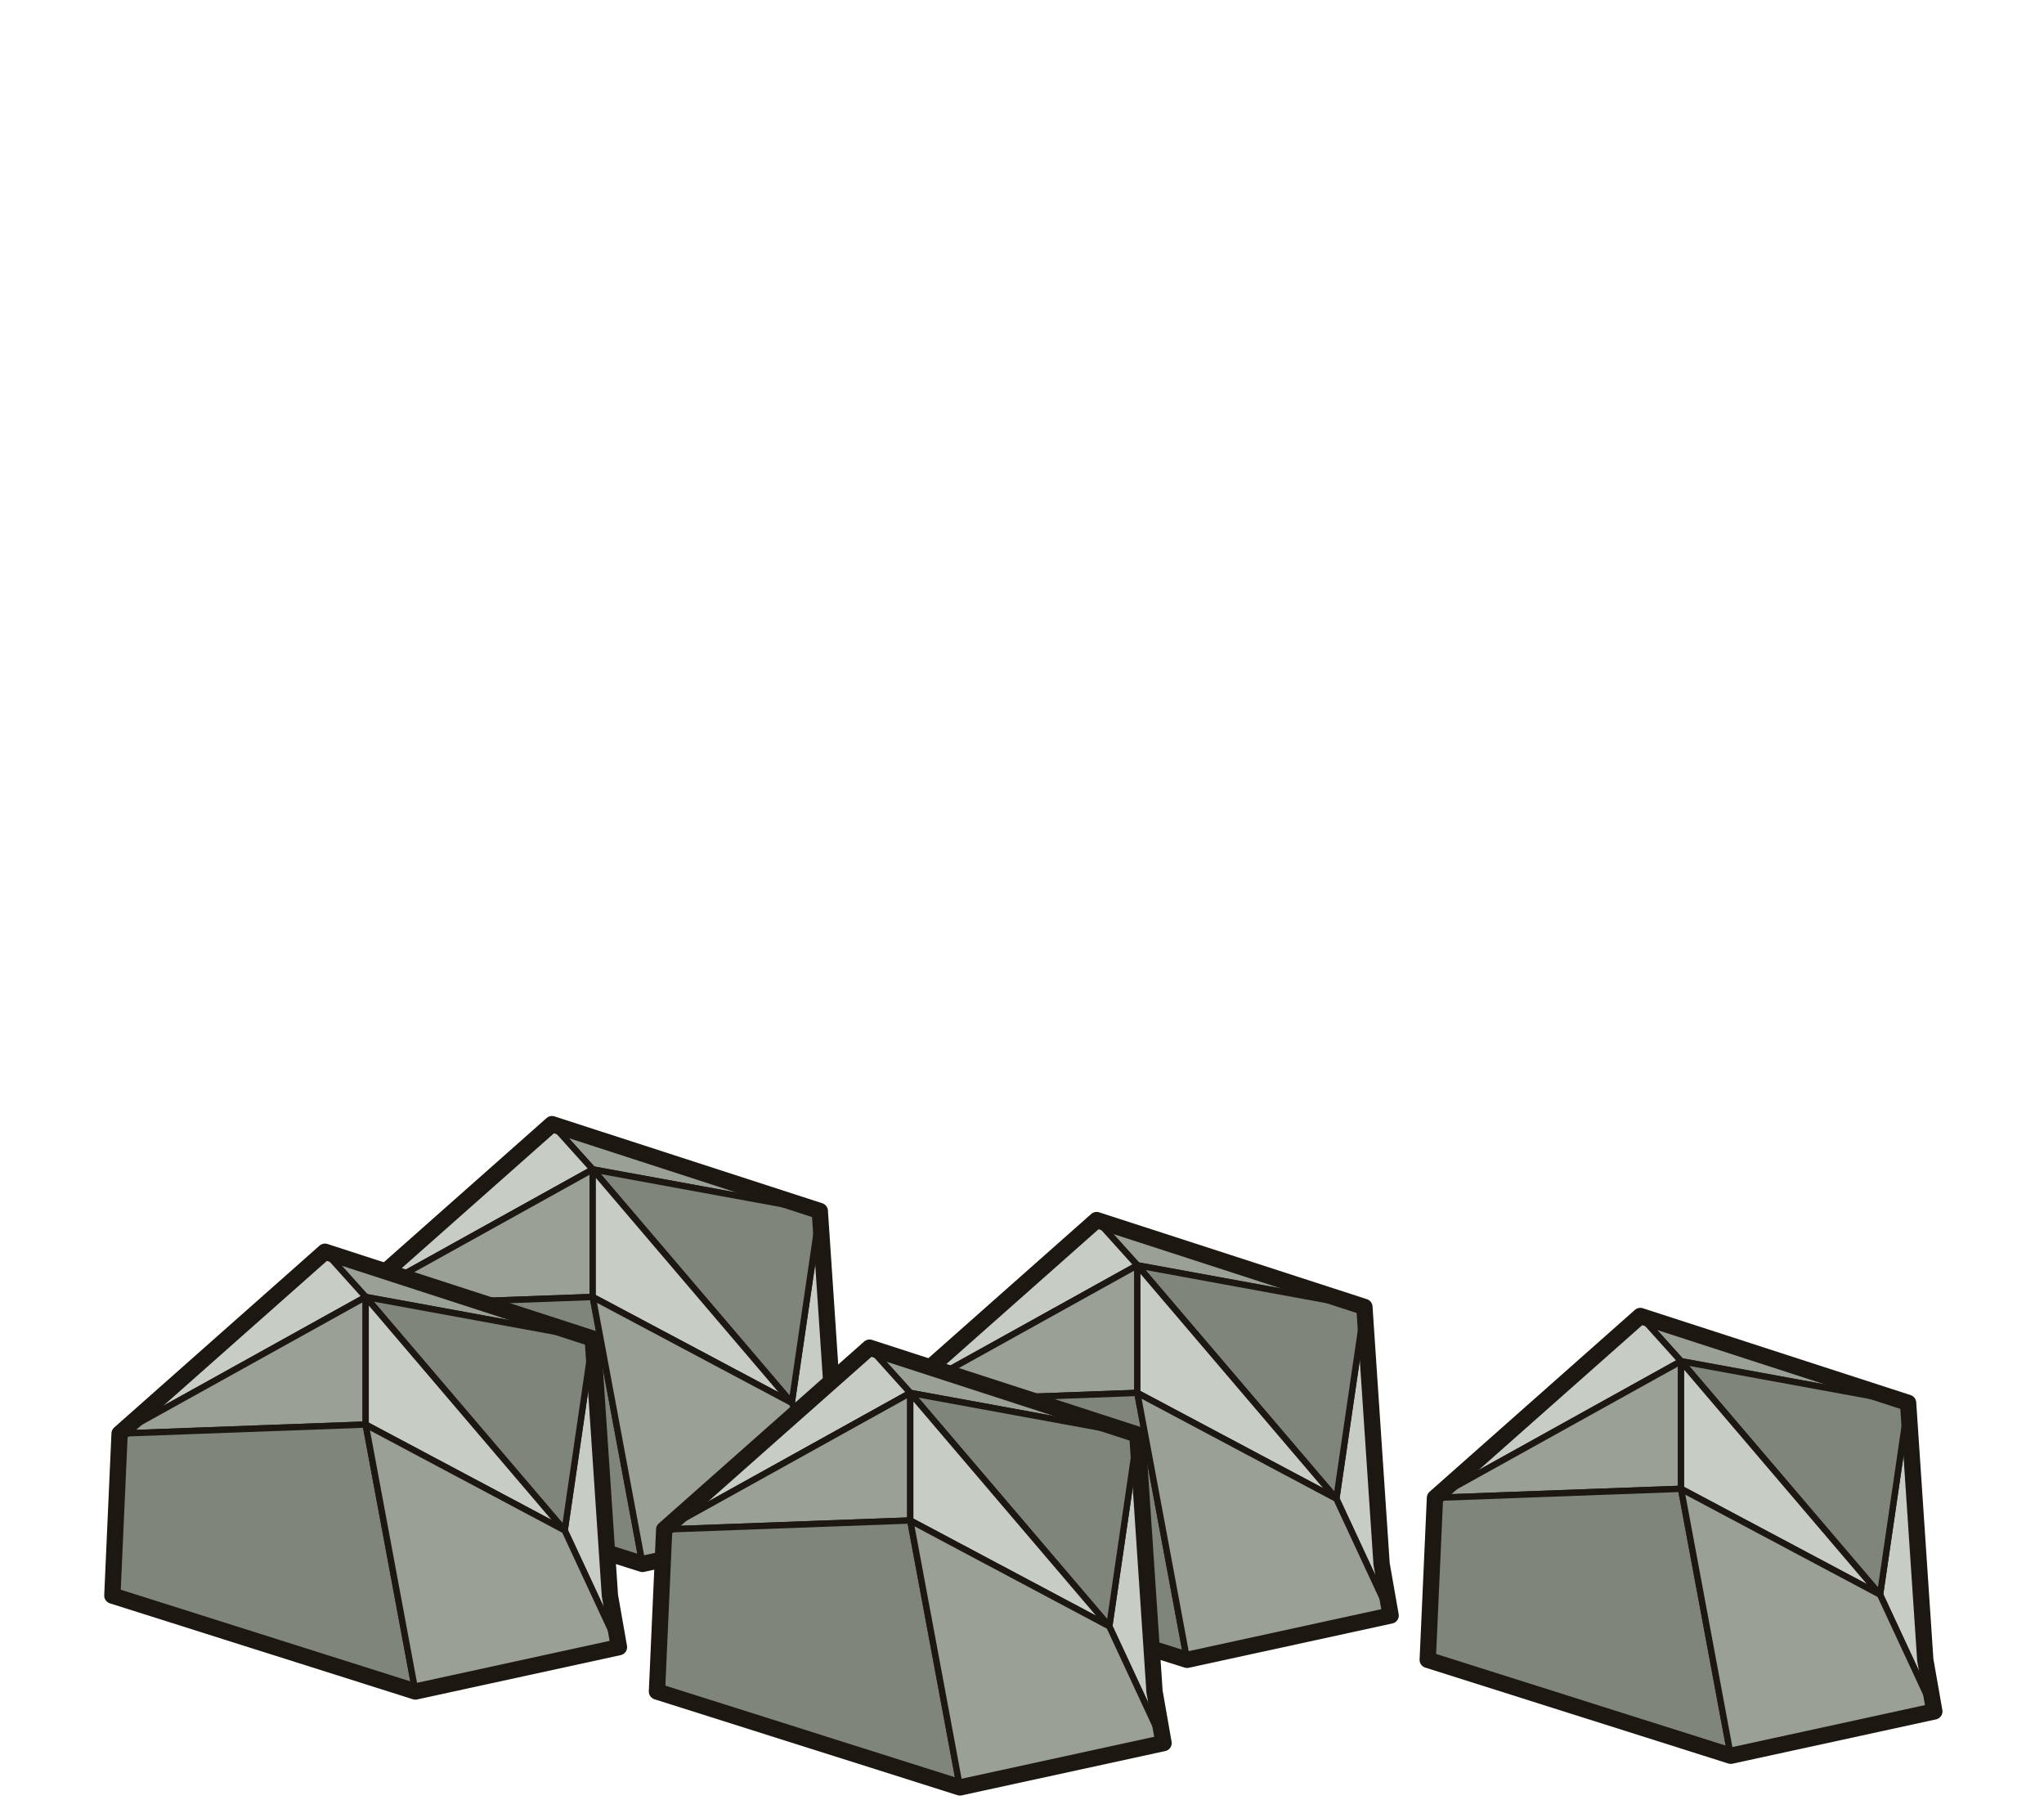
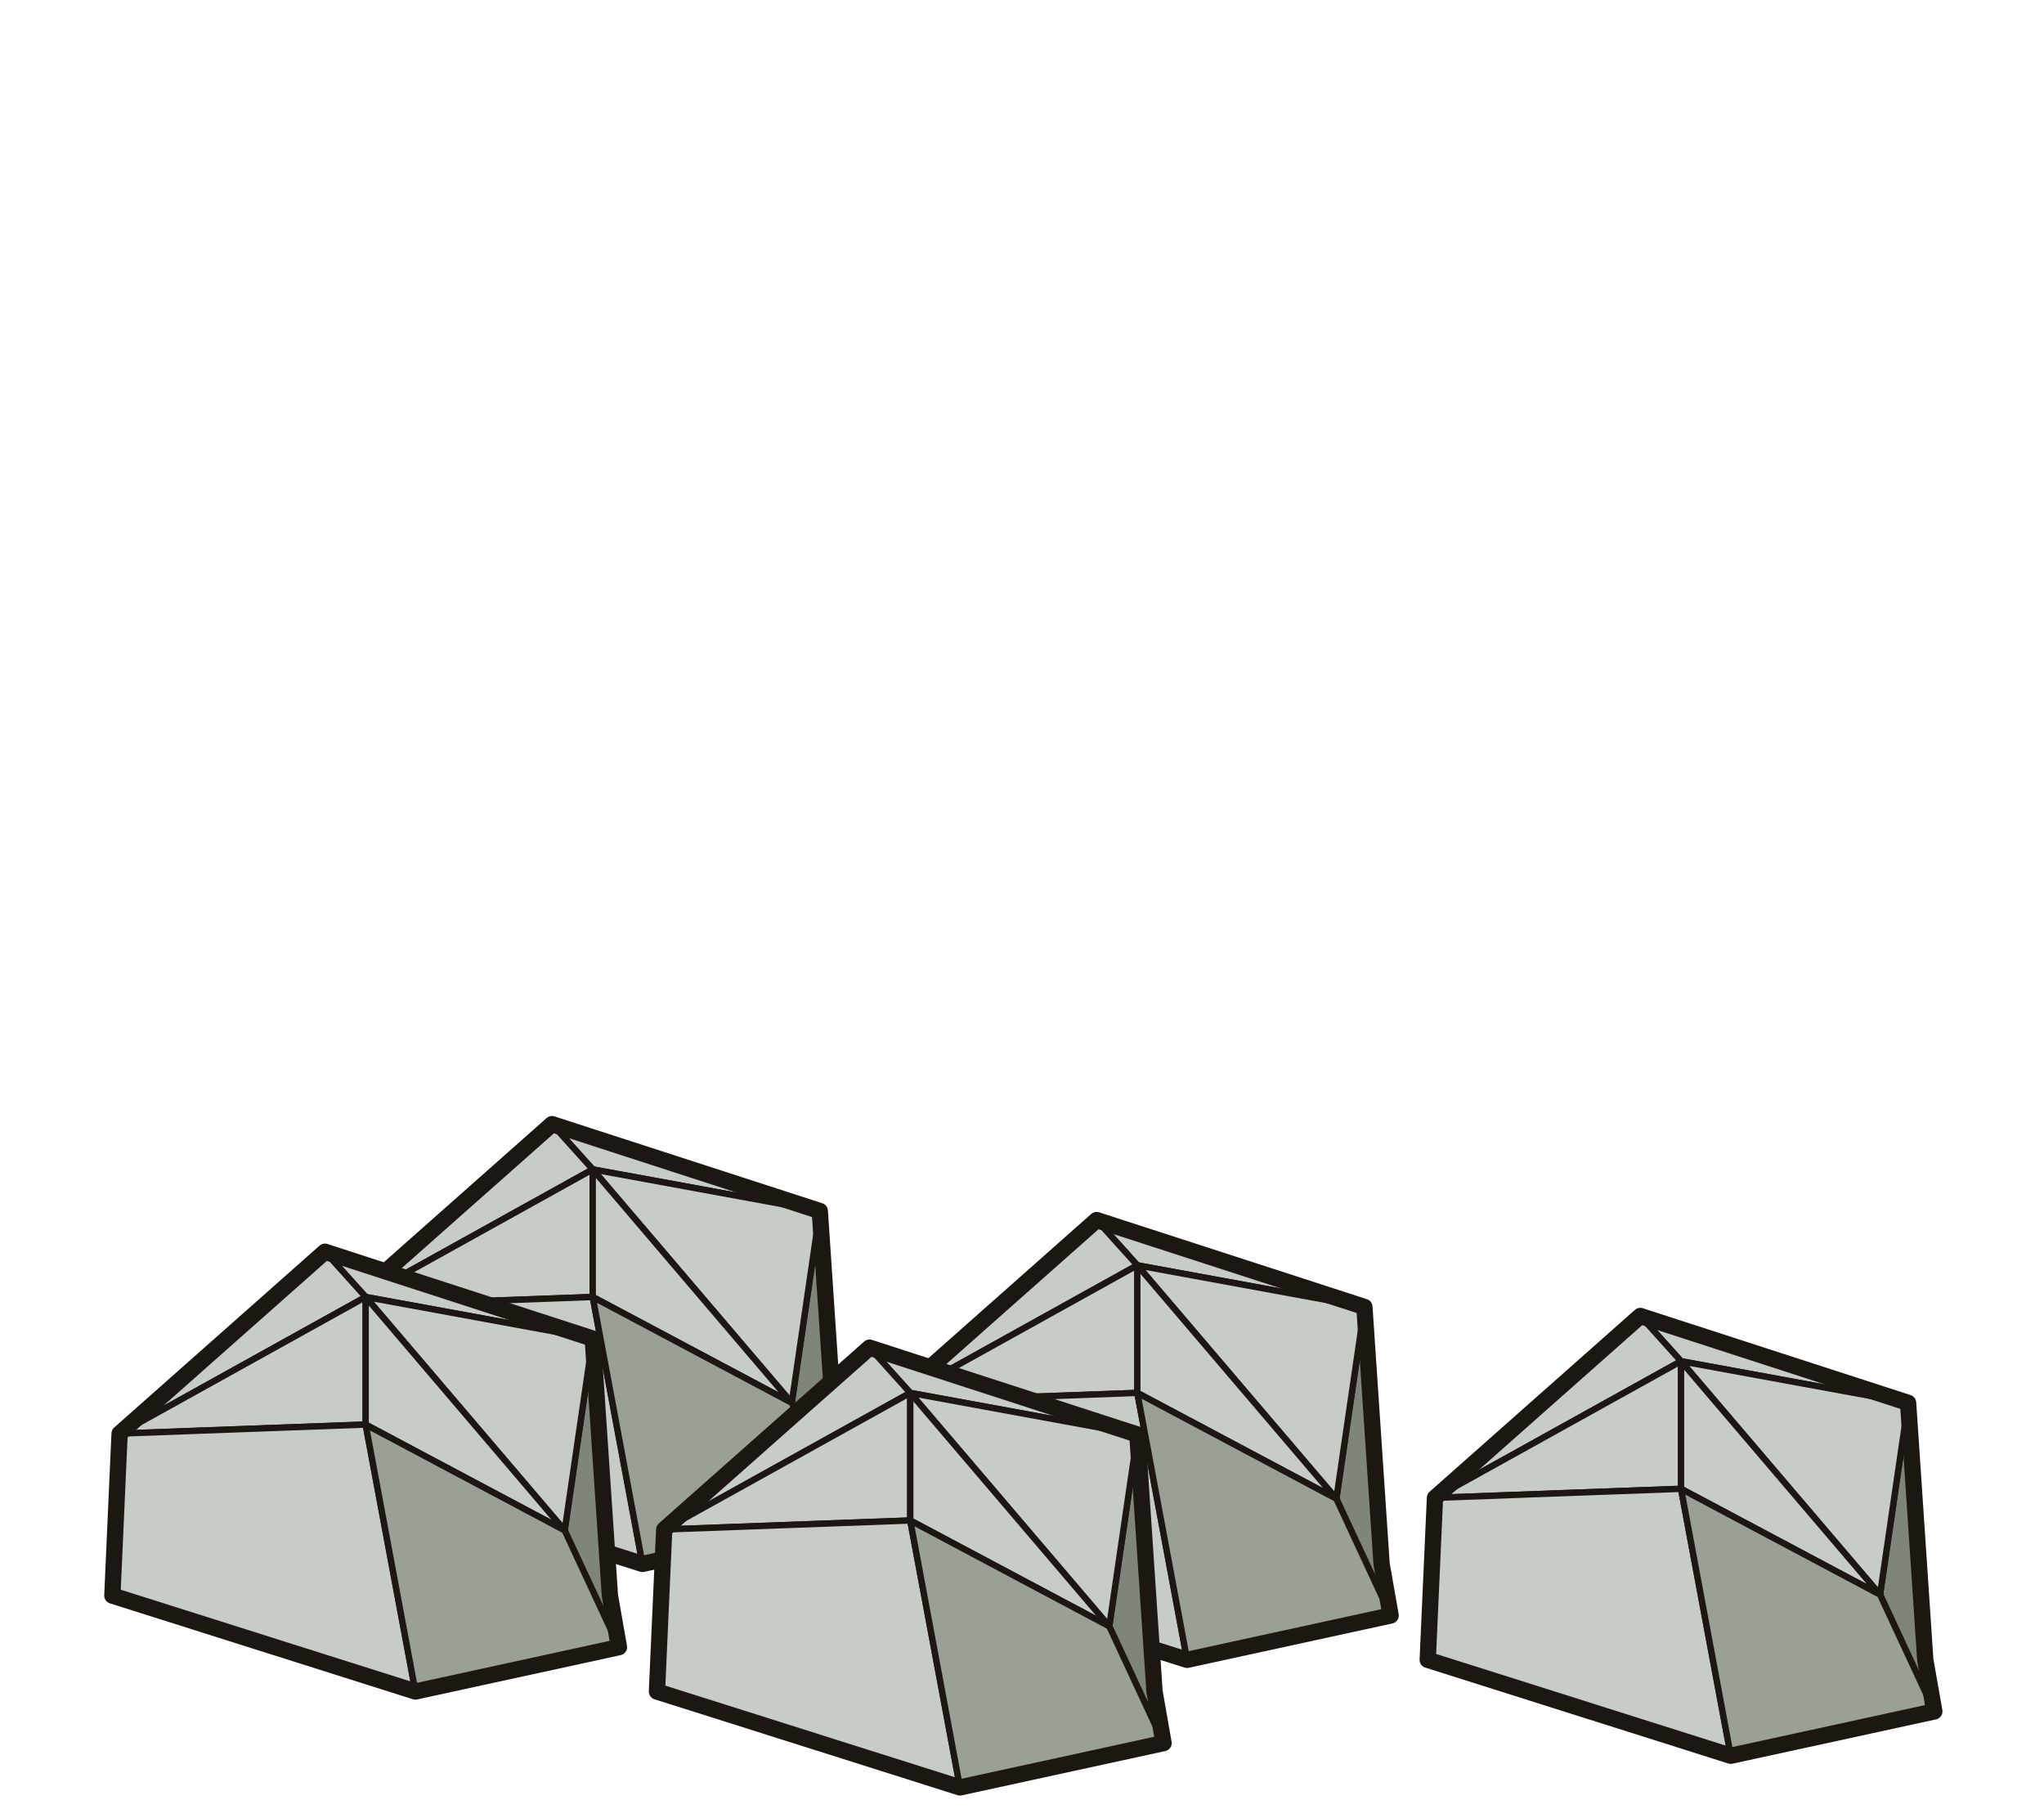
<svg xmlns="http://www.w3.org/2000/svg" width="54" height="48" viewBox="0 0 54 48">
  <defs>
    <g id="unit">
      <g stroke-linejoin="round" stroke-linecap="round">
-         <path d="M32.0,19.2L57.1,23.8L27.5,14.2Z" fill="#9aa096" stroke="#1d1712" stroke-width=".7" />
+         <path d="M32.0,19.2L57.1,23.8L27.5,14.2Z" fill="#c7ccc4" stroke="#1d1712" stroke-width=".7" />
        <path d="M32.0,19.2L27.5,14.2L4.8,34.3Z" fill="#c7ccc4" stroke="#1d1712" stroke-width=".7" />
-         <path d="M57.1,23.8L54.0,45.0L60.0,57.9L59.0,52.2Z" fill="#c7ccc4" stroke="#1d1712" stroke-width=".7" />
-         <path d="M32.0,19.2L54.0,45.0L57.1,23.8Z" fill="#7f857b" stroke="#1d1712" stroke-width=".7" />
-         <path d="M32.0,19.2L4.8,34.3L32.0,33.3Z" fill="#9aa096" stroke="#1d1712" stroke-width=".7" />
-         <path d="M32.0,33.3L4.8,34.3L4.0,52.2L37.5,62.8Z" fill="#7f857b" stroke="#1d1712" stroke-width=".7" />
+         <path d="M57.1,23.8L54.0,45.0L60.0,57.9L59.0,52.2Z" fill="#7f857b" stroke="#1d1712" stroke-width=".7" />
+         <path d="M32.0,19.2L54.0,45.0L57.1,23.8Z" fill="#c7ccc4" stroke="#1d1712" stroke-width=".7" />
+         <path d="M32.0,19.2L4.8,34.3L32.0,33.3Z" fill="#c7ccc4" stroke="#1d1712" stroke-width=".7" />
+         <path d="M32.0,33.3L4.8,34.3L4.0,52.2L37.5,62.8Z" fill="#c7ccc4" stroke="#1d1712" stroke-width=".7" />
        <path d="M32.0,19.2L32.0,33.3L54.0,45.0Z" fill="#c7ccc4" stroke="#1d1712" stroke-width=".7" />
        <path d="M54.0,45.0L32.0,33.3L37.5,62.8L60.0,57.9Z" fill="#9aa096" stroke="#1d1712" stroke-width=".7" />
        <path d="M27.5,14.2L4.8,34.3M57.1,23.8L27.5,14.2M60.0,57.9L59.0,52.2M59.0,52.2L57.1,23.8M37.5,62.8L60.0,57.9M4.8,34.3L4.0,52.2M4.0,52.2L37.5,62.8" fill="none" stroke="#1d1712" stroke-width="1.8" />
      </g>
    </g>
  </defs>
  <g transform="translate(16.4 32.2) scale(0.239)">
    <use href="#unit" x="-35.1" y="-24.7" />
    <use href="#unit" x="25.1" y="-14.1" />
    <use href="#unit" x="-60.2" y="-10.6" />
    <use href="#unit" x="85.2" y="-3.5" />
    <use href="#unit" x="0.0" y="0.0" />
  </g>
</svg>
